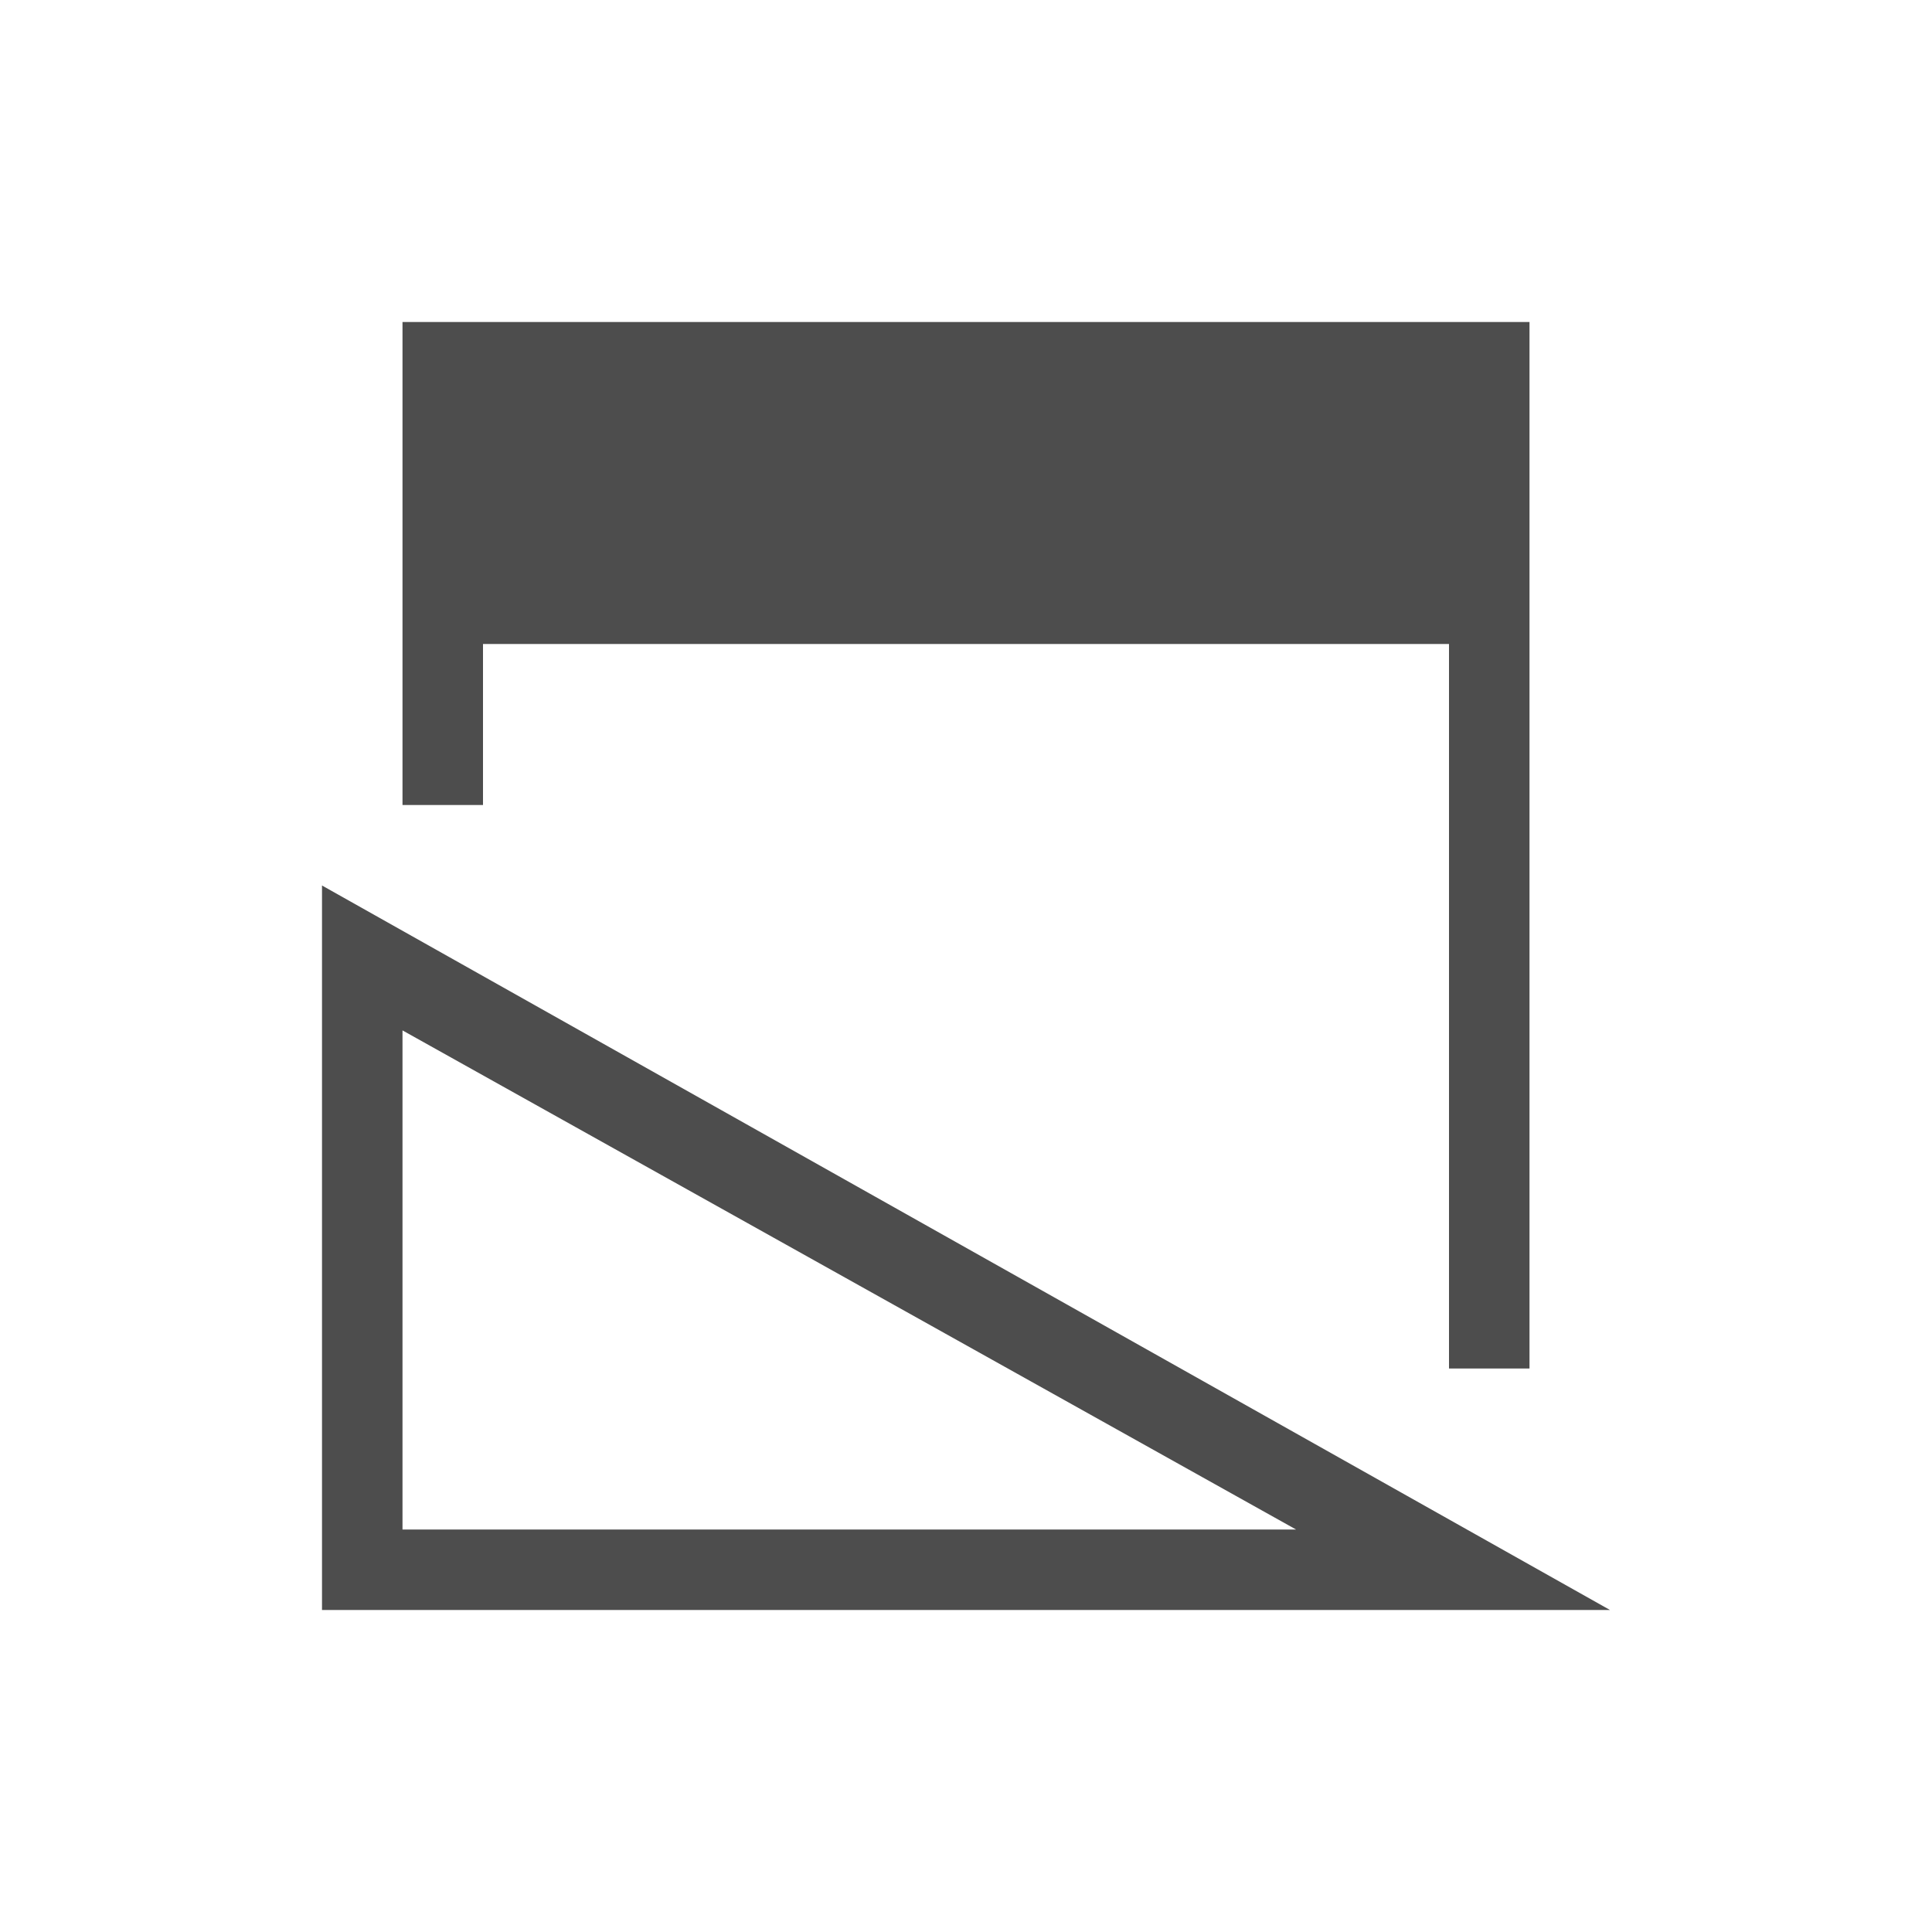
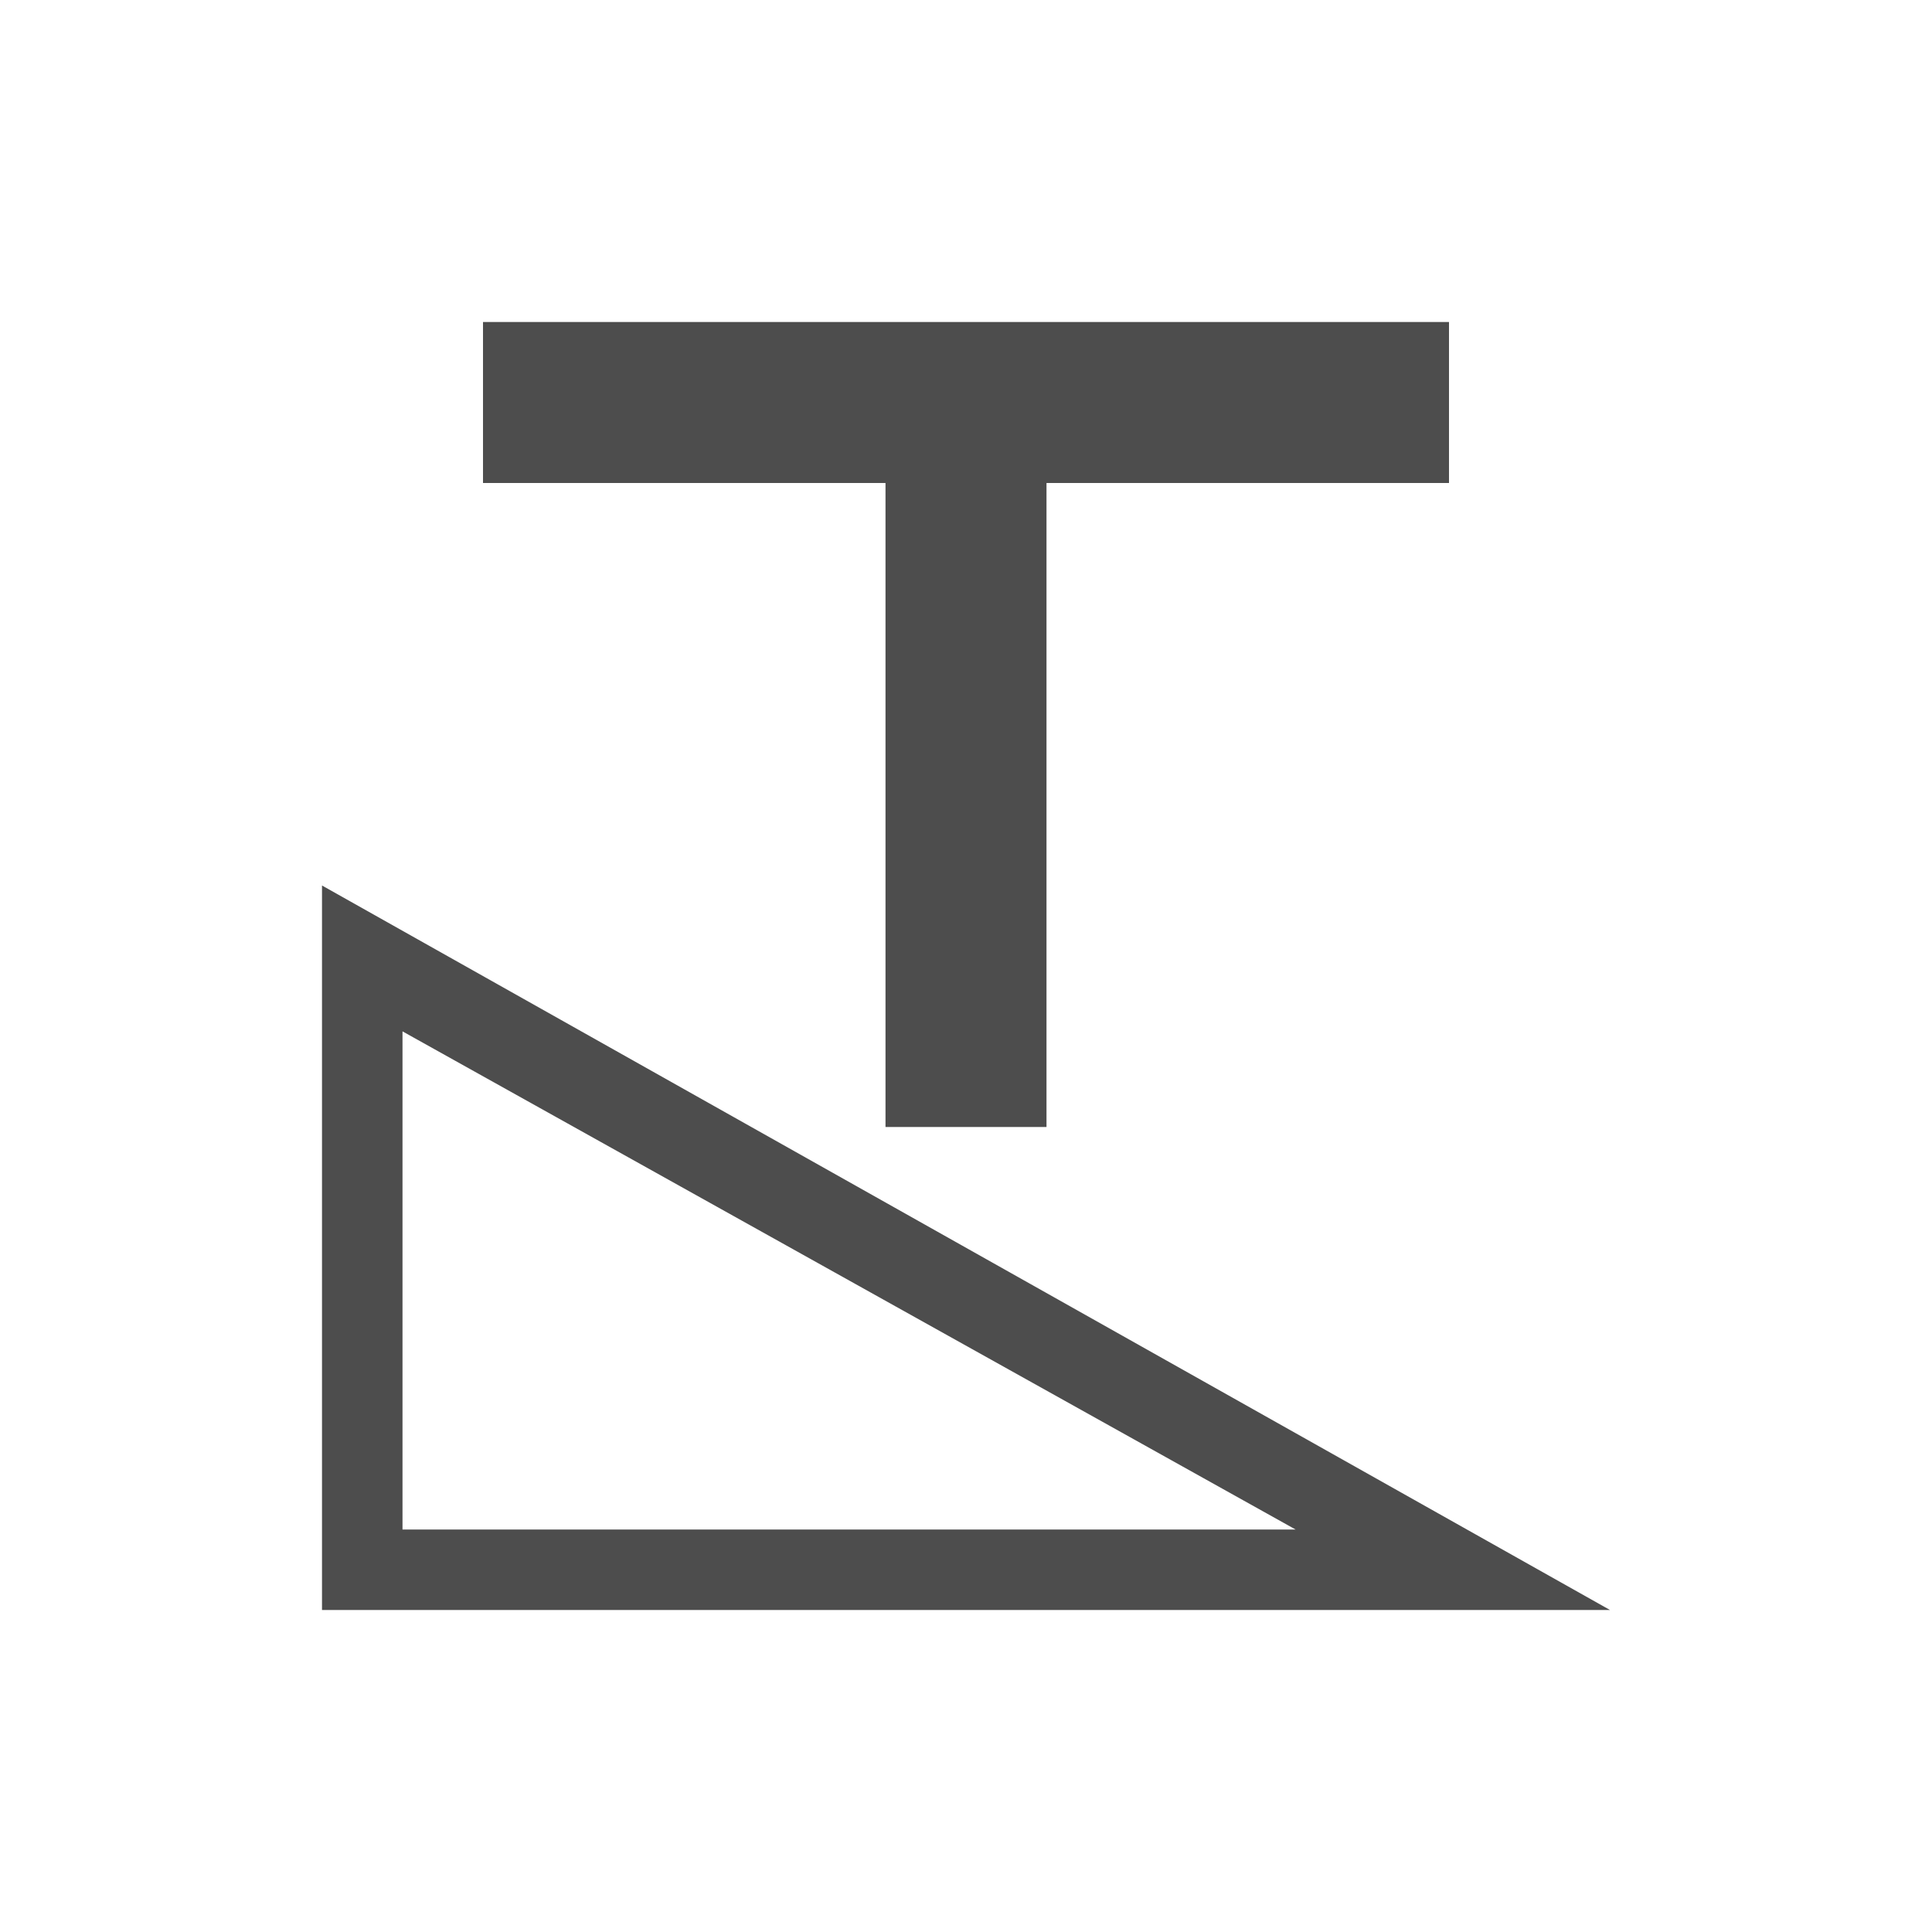
<svg xmlns="http://www.w3.org/2000/svg" id="svg7384" height="24" width="24" version="1.1">
  <defs id="defs9" />
-   <path style="fill:#4d4d4d;fill-rule:evenodd;stroke:none;stroke-width:1px;stroke-linecap:butt;stroke-linejoin:miter;stroke-opacity:1" d="m 4,11 0,9 16,0 z M 5,12.8 16.1,19 5,19 Z" id="path4163" />
-   <path style="fill:#4d4d4d;fill-opacity:1;stroke:none" d="M 5 4 L 5 10 L 6 10 L 6 8 L 18 8 L 18 17 L 19 17 L 19 5 L 19 4 L 5 4 z " id="rect4139-4" />
+   <path style="fill:#4d4d4d;fill-rule:evenodd;stroke:none;stroke-width:1px;stroke-linecap:butt;stroke-linejoin:miter;stroke-opacity:1" d="M 4 11 L 4 20 L 20 20 L 4 11 z M 5 12.812 L 16.094 19 L 5 19 L 5 12.812 z " id="path4163" />
+   <path style="opacity:1;fill:#4d4d4d;fill-opacity:1;stroke:none" d="M 6 4 L 6 6 L 11 6 L 11 14 L 13 14 L 13 6 L 18 6 L 18 4 L 6 4 z " id="rect4112" />
</svg>
